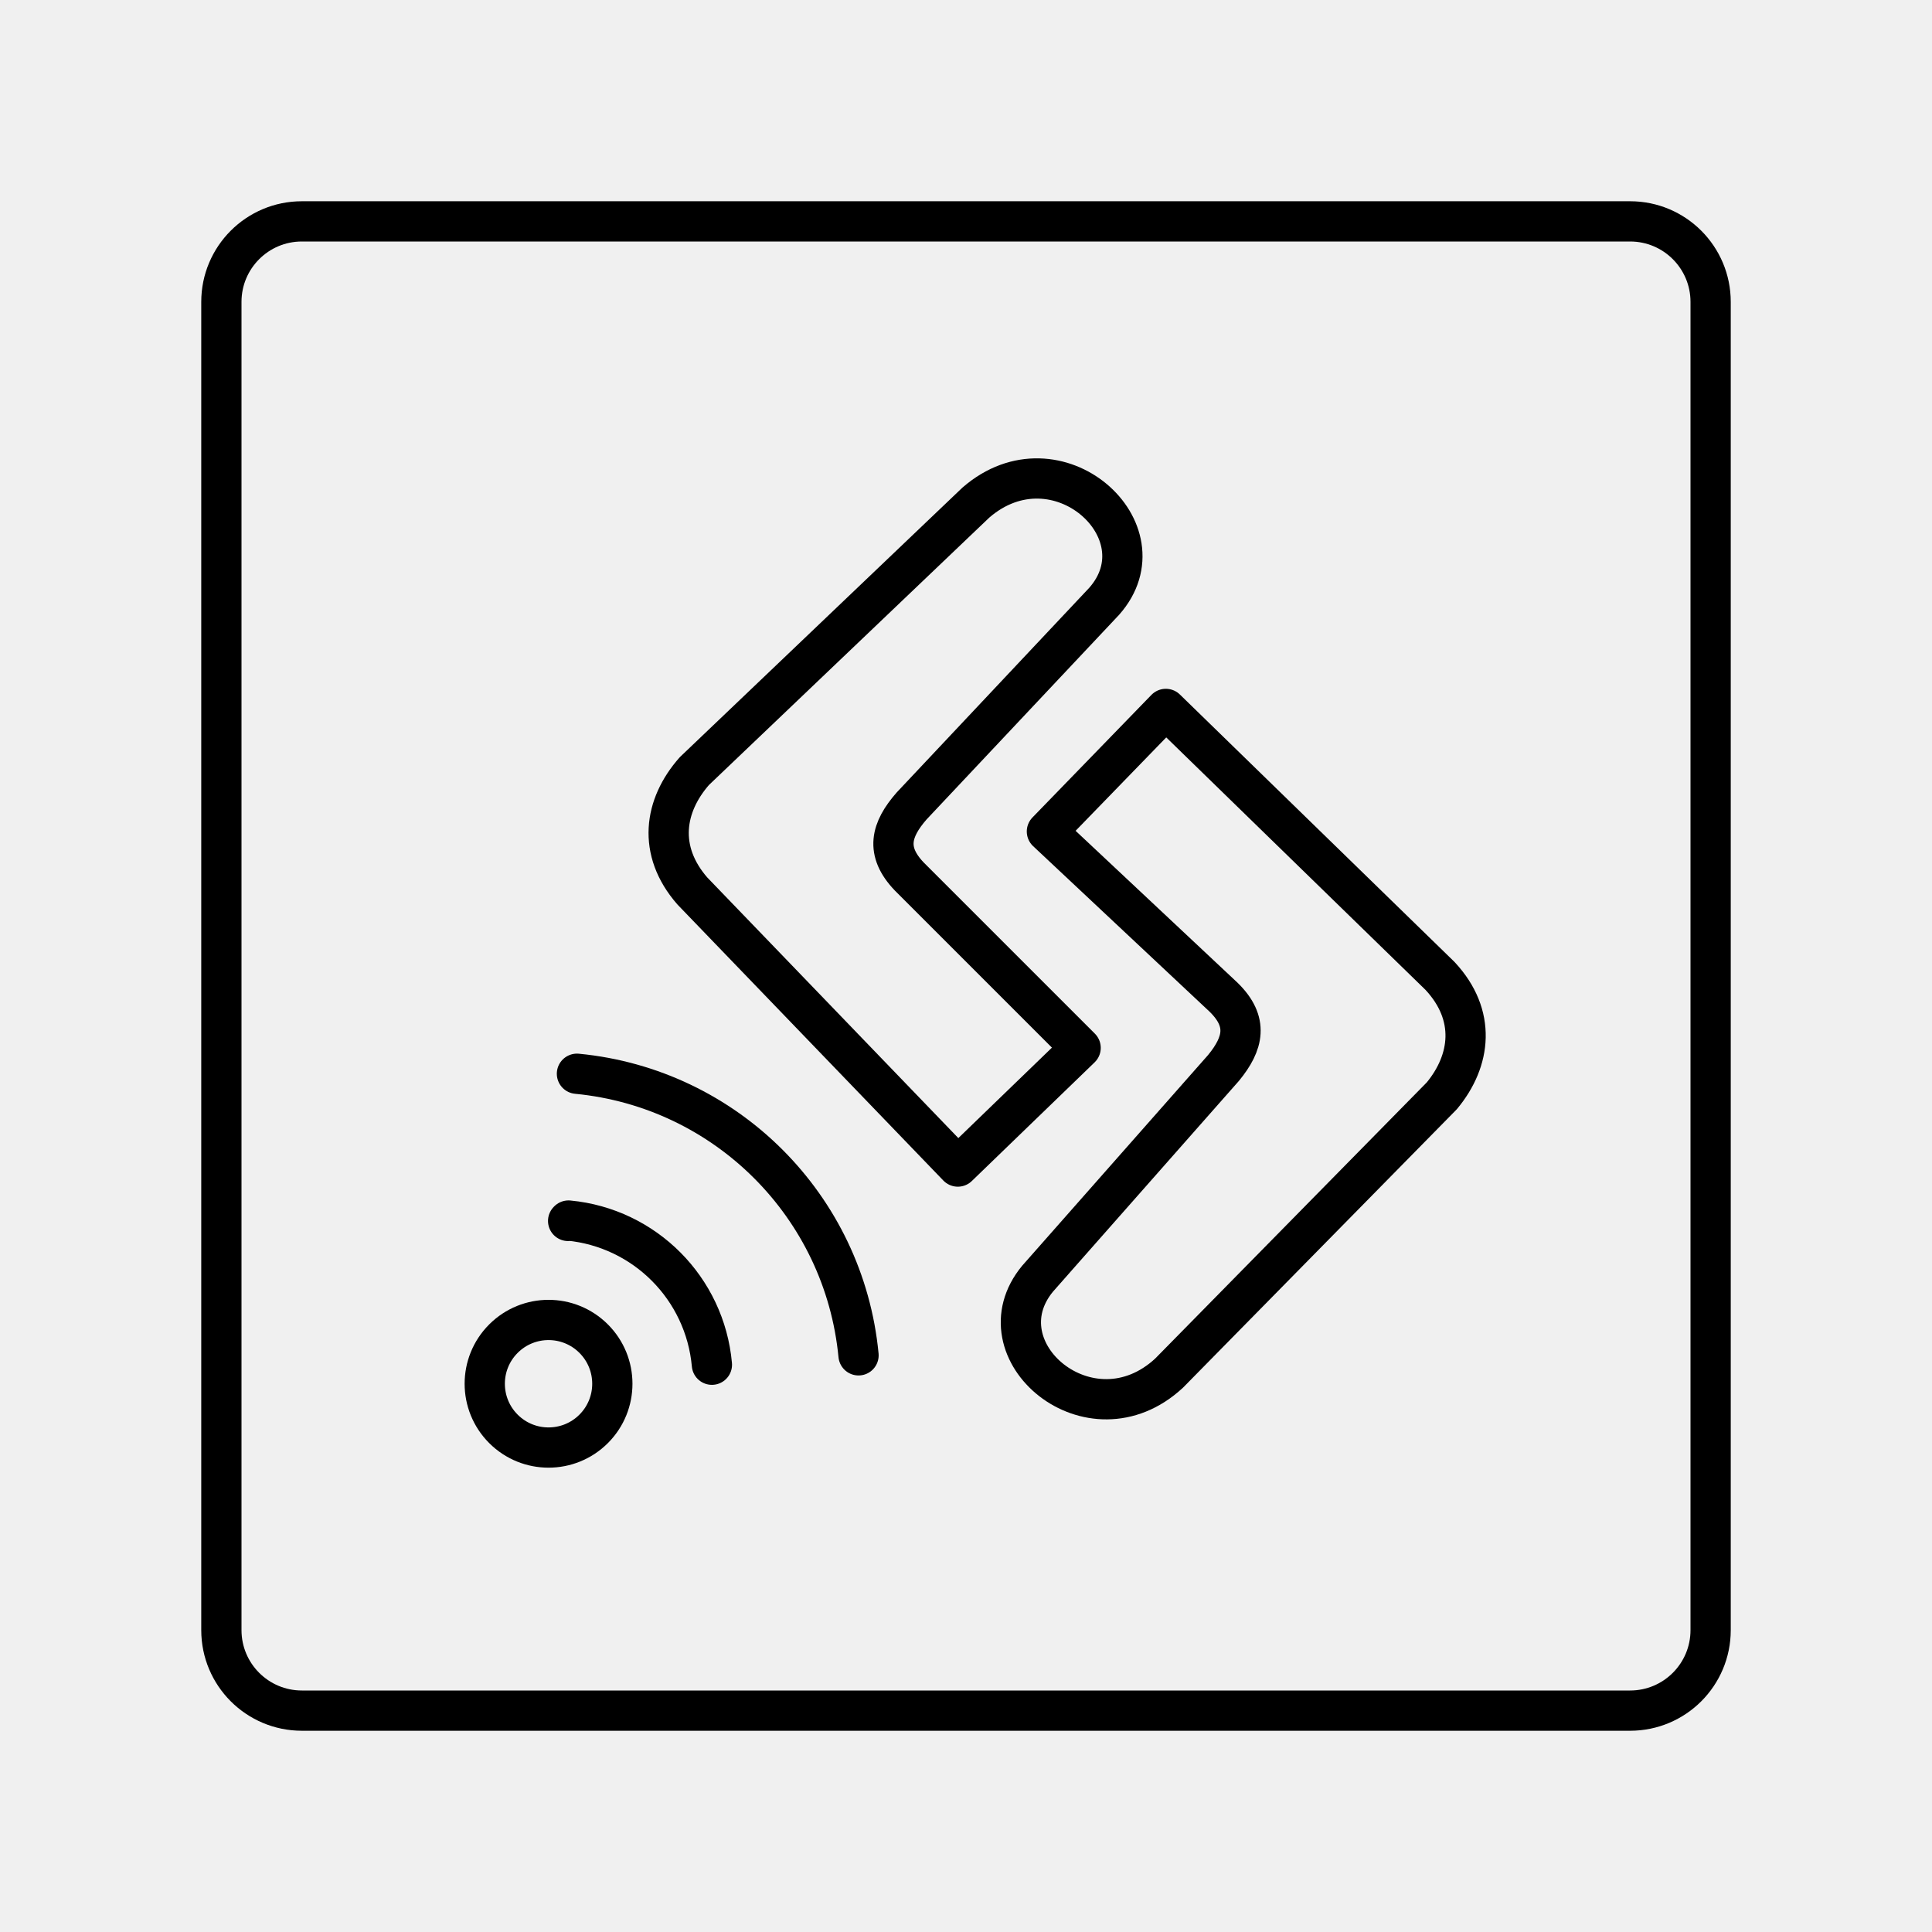
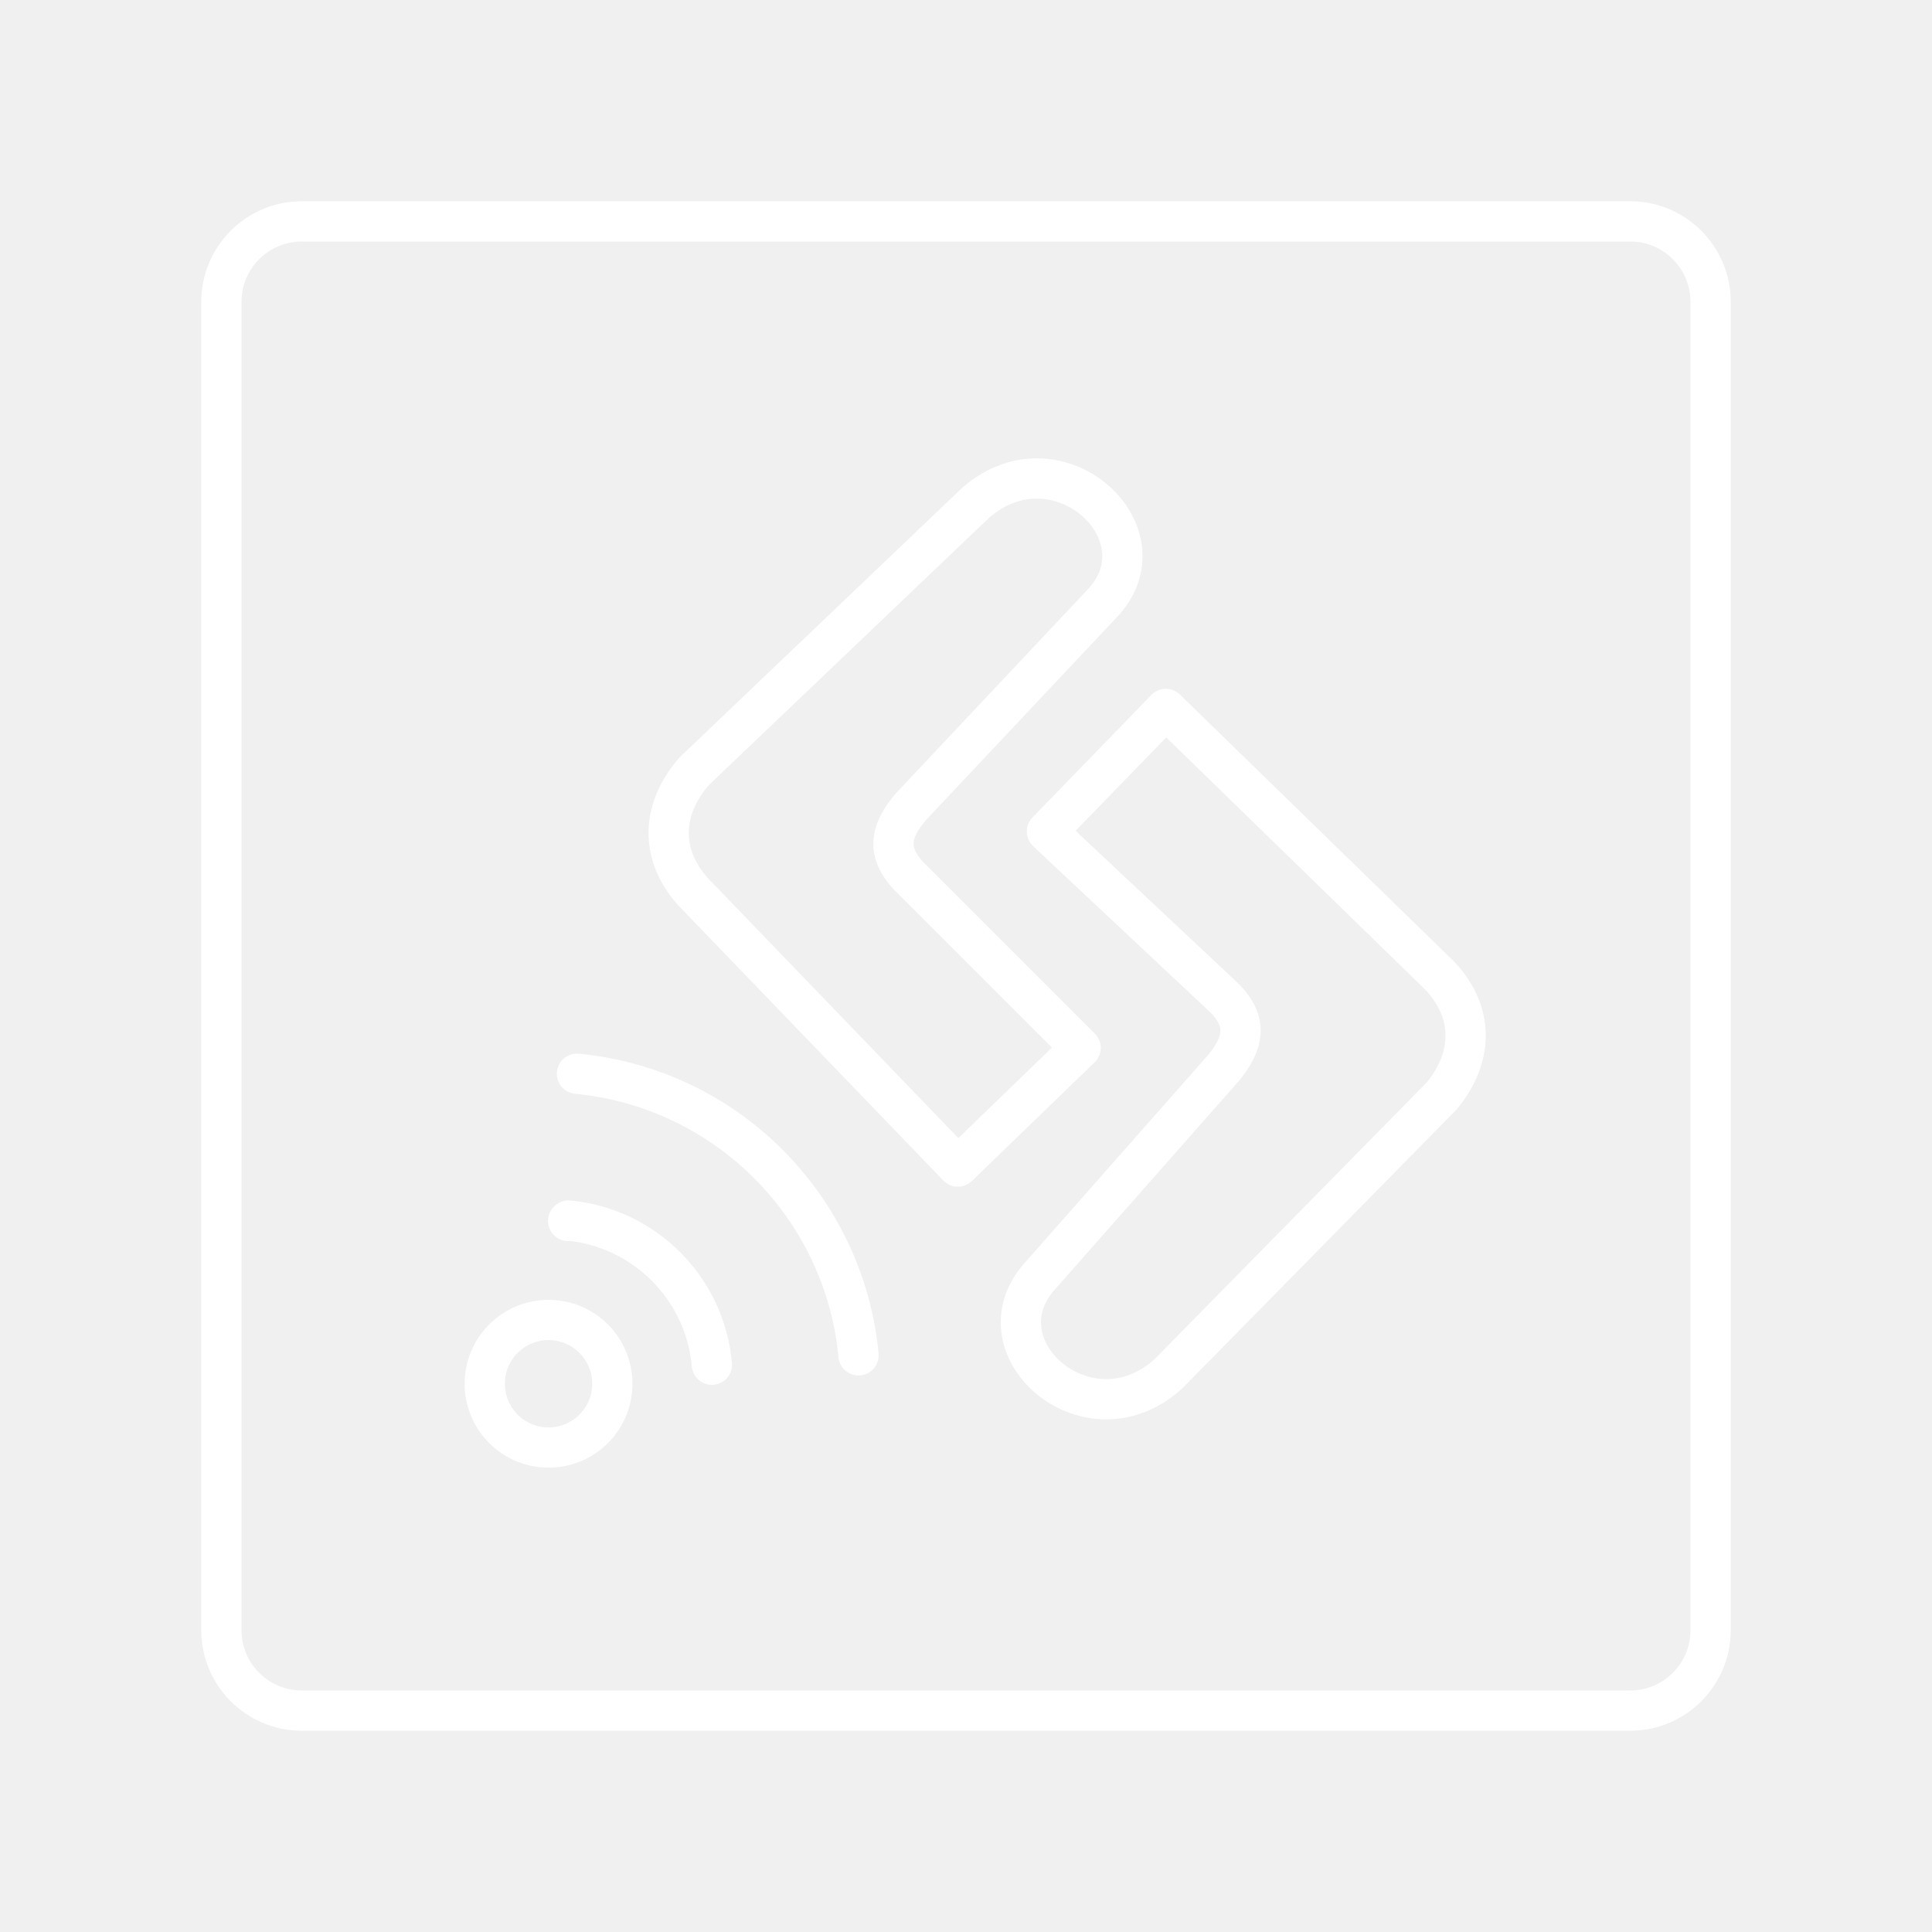
- <svg xmlns="http://www.w3.org/2000/svg" viewBox="0 0 48 48" version="1.1" id="svg8">
-   <defs id="defs4">
-     <style id="style2">.a{fill:none;stroke:#fff;stroke-linecap:round;stroke-linejoin:round;}</style>
-     <style id="style833">.a{fill:none;stroke:#000;stroke-linecap:round;stroke-linejoin:round;}</style>
+ <svg xmlns="http://www.w3.org/2000/svg" viewBox="0 0 48 48">
+   <defs>
+     <style>.a{fill:none;stroke:#fff;stroke-linecap:round;stroke-linejoin:round}</style>
  </defs>
-   <path class="a" d="M40.5,5.5H7.5a2,2,0,0,0-2,2v33a2,2,0,0,0,2,2h33a2,2,0,0,0,2-2V7.5A2,2,0,0,0,40.5,5.5Z" id="path6" style="fill:none" />
-   <path style="fill:none;stroke:#000000;stroke-width:1;stroke-linecap:round;stroke-linejoin:round;stroke-miterlimit:4;stroke-dasharray:none" class="a" d="m 17.687,33.906 a 3.954,3.954 0 0 0 -3.562,-3.582 l -0.01,0.01" id="path837" />
-   <path style="fill:none;stroke:#000000;stroke-width:1;stroke-linecap:round;stroke-linejoin:round;stroke-miterlimit:4;stroke-dasharray:none" class="a" d="m 14.749,33.258 a 1.585,1.585 0 1 0 -2.7e-5,2.242 v 0 a 1.585,1.585 0 0 0 2.7e-5,-2.242 z" id="path839" />
-   <path style="fill:none;stroke:#000000;stroke-width:1;stroke-linecap:round;stroke-linejoin:round;stroke-miterlimit:4;stroke-dasharray:none" class="a" d="M 21.33,33.673 A 7.774,7.774 0 0 0 14.334,26.677" id="path841" />
-   <path style="fill:none;stroke:#000000;stroke-width:1px;stroke-linecap:round;stroke-linejoin:round;stroke-opacity:1" d="m 23.797,28.983 3.051,-2.949 -4.256,-4.256 c -0.604,-0.63 -0.457,-1.165 0.057,-1.754 l 4.784,-5.085 c 1.538,-1.74 -1.175,-4.2 -3.188,-2.452 l -6.993,6.67 c -0.752,0.852 -0.928,1.974 -0.051,2.979 z" id="path862" />
-   <path style="fill:none;stroke:#000000;stroke-width:1px;stroke-linecap:round;stroke-linejoin:round;stroke-opacity:1" d="m 28.965,17.613 -2.955,3.045 4.39,4.118 c 0.624,0.61 0.494,1.15 -6.05e-4,1.755 l -4.619,5.235 c -1.481,1.788 1.309,4.161 3.265,2.349 l 6.776,-6.89 c 0.725,-0.875 0.865,-2.003 -0.045,-2.979 z" id="path862-6" />
+   <path class="a" d="M40.5,5.5H7.5a2,2,0,0,0-2,2v33a2,2,0,0,0,2,2h33a2,2,0,0,0,2-2V7.5A2,2,0,0,0,40.5,5.5Z" />
+   <path class="a" d="m 17.687,33.906 a 3.954,3.954 0 0 0 -3.562,-3.582 l -0.01,0.01" />
+   <path class="a" d="m 14.749,33.258 a 1.585,1.585 0 1 0 -2.7e-5,2.242 v 0 a 1.585,1.585 0 0 0 2.7e-5,-2.242 z" />
+   <path class="a" d="M 21.33,33.673 A 7.774,7.774 0 0 0 14.334,26.677" />
+   <path d="m 23.797,28.983 3.051,-2.949 -4.256,-4.256 c -0.604,-0.63 -0.457,-1.165 0.057,-1.754 l 4.784,-5.085 c 1.538,-1.74 -1.175,-4.2 -3.188,-2.452 l -6.993,6.67 c -0.752,0.852 -0.928,1.974 -0.051,2.979 z" class="a" />
+   <path d="m 28.965,17.613 -2.955,3.045 4.39,4.118 c 0.624,0.61 0.494,1.15 -6.05e-4,1.755 l -4.619,5.235 c -1.481,1.788 1.309,4.161 3.265,2.349 l 6.776,-6.89 c 0.725,-0.875 0.865,-2.003 -0.045,-2.979 z" class="a" />
</svg>
